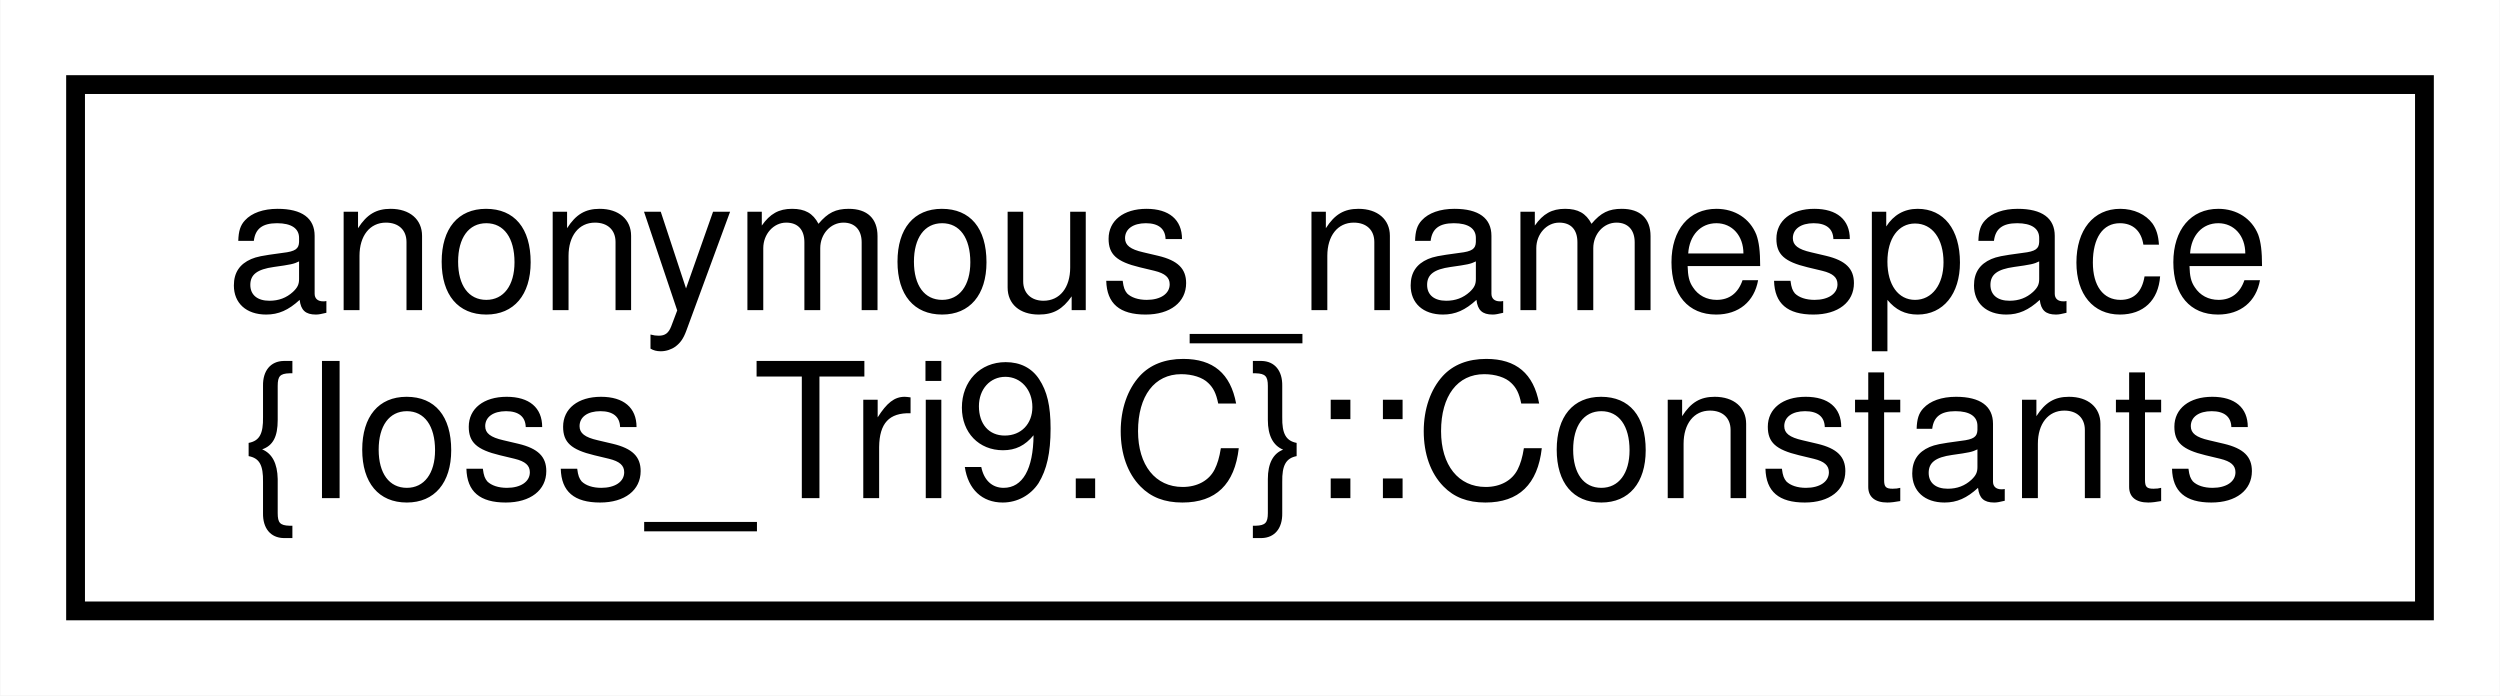
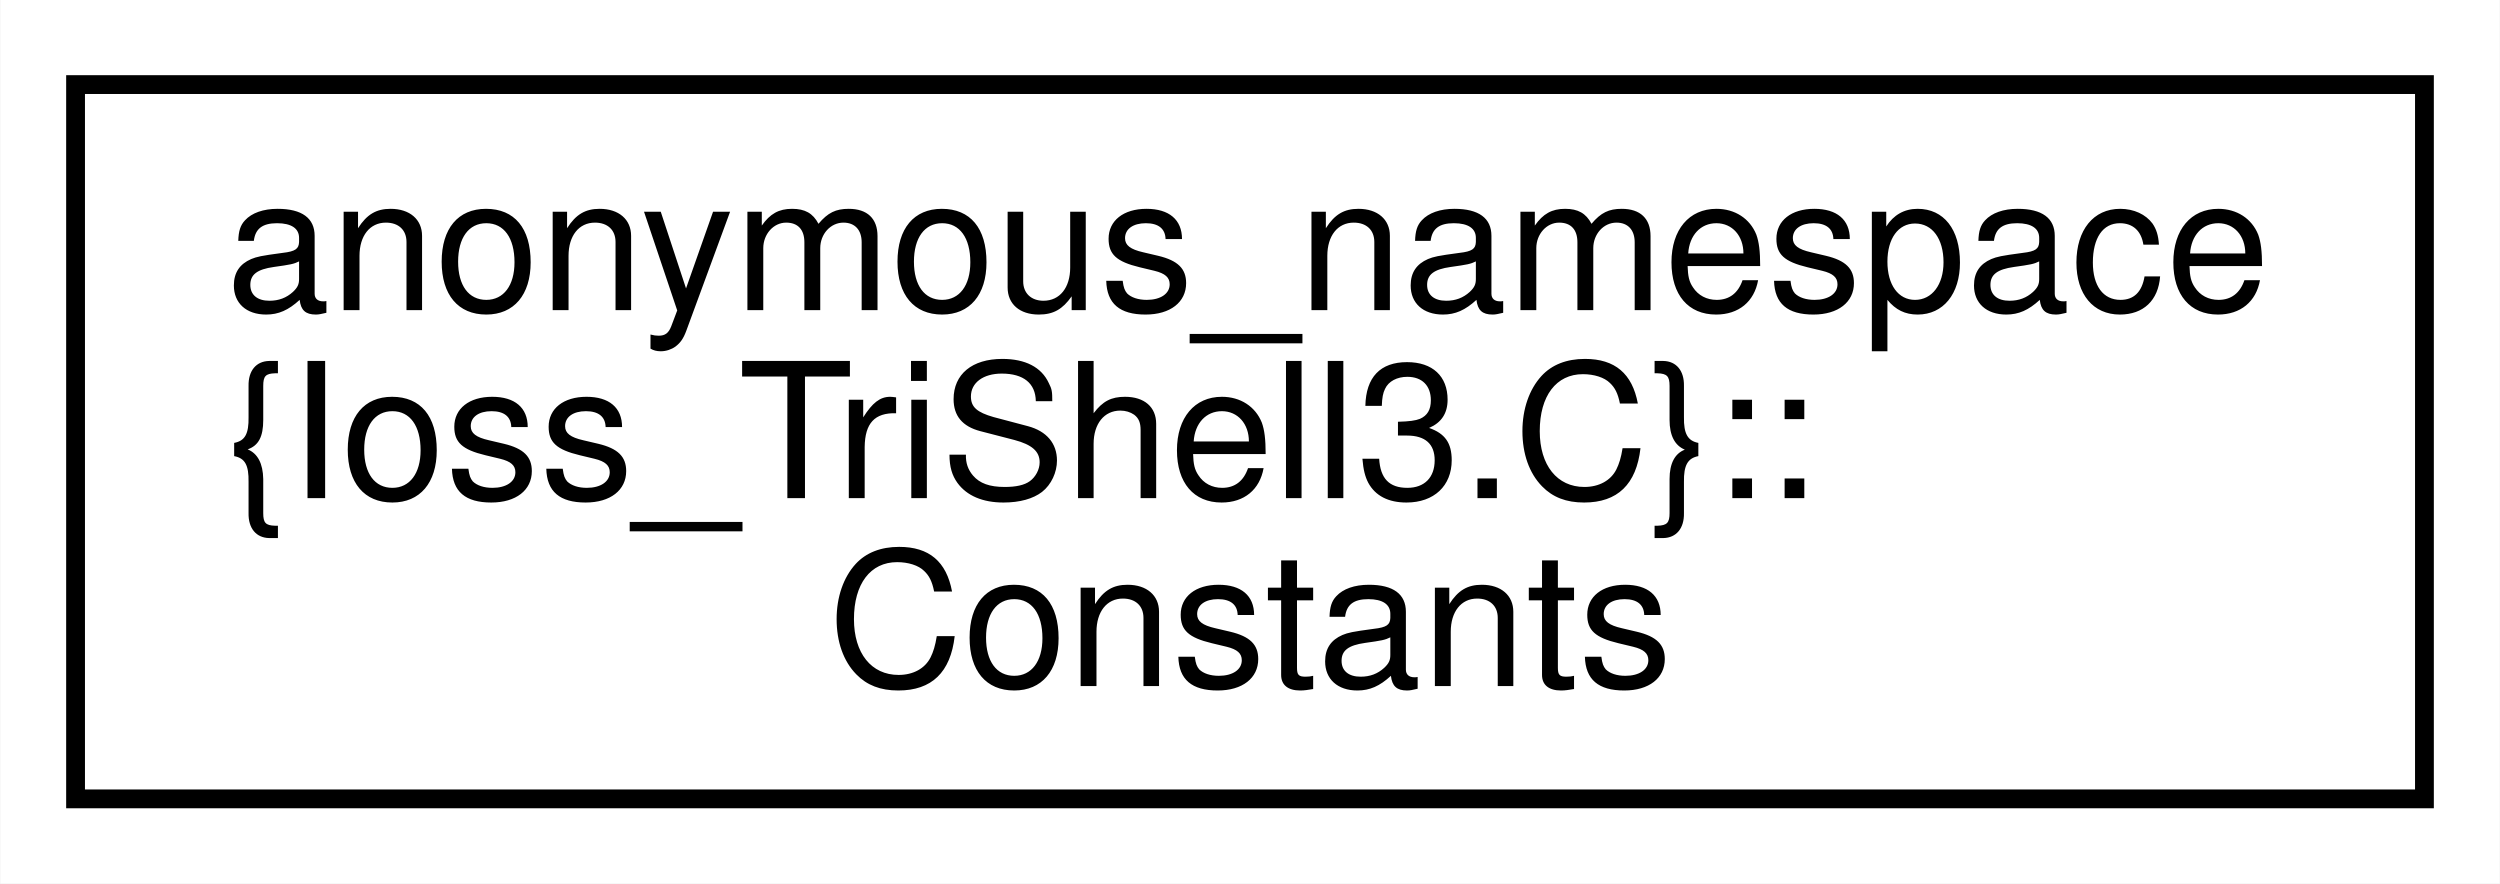
- <svg xmlns="http://www.w3.org/2000/svg" xmlns:xlink="http://www.w3.org/1999/xlink" width="133pt" height="37pt" viewBox="0.00 0.00 132.96 37.00">
-   <g id="graph0" class="graph" transform="scale(1 1) rotate(0) translate(4 33)">
-     <polygon fill="white" stroke="transparent" points="-4,4 -4,-33 128.96,-33 128.96,4 -4,4" />
+ <svg xmlns="http://www.w3.org/2000/svg" xmlns:xlink="http://www.w3.org/1999/xlink" width="133pt" height="47pt" viewBox="0.00 0.00 132.96 47.00">
+   <g id="graph0" class="graph" transform="scale(1 1) rotate(0) translate(4 43)">
+     <polygon fill="white" stroke="transparent" points="-4,4 -4,-43 128.96,-43 128.96,4 -4,4" />
    <g id="node1" class="node">
      <g id="a_node1">
-         <a xlink:href="structanonymous__namespace_02Ioss__Tri9_8C_03_1_1Constants.html" target="_top" xlink:title=" ">
-           <polygon fill="white" stroke="black" points="0,-0.5 0,-28.5 124.96,-28.5 124.96,-0.5 0,-0.5" />
-           <text text-anchor="start" x="8" y="-16.5" font-family="Helvetica,sans-Serif" font-size="10.00">anonymous_namespace</text>
-           <text text-anchor="middle" x="62.48" y="-6.5" font-family="Helvetica,sans-Serif" font-size="10.00">{Ioss_Tri9.C}::Constants</text>
+         <a xlink:href="structanonymous__namespace_02Ioss__TriShell3_8C_03_1_1Constants.html" target="_top" xlink:title=" ">
+           <polygon fill="white" stroke="black" points="0,-0.5 0,-38.5 124.96,-38.5 124.96,-0.5 0,-0.5" />
+           <text text-anchor="start" x="8" y="-26.5" font-family="Helvetica,sans-Serif" font-size="10.00">anonymous_namespace</text>
+           <text text-anchor="start" x="8" y="-16.5" font-family="Helvetica,sans-Serif" font-size="10.00">{Ioss_TriShell3.C}::</text>
+           <text text-anchor="middle" x="62.48" y="-6.5" font-family="Helvetica,sans-Serif" font-size="10.00">Constants</text>
        </a>
      </g>
    </g>
  </g>
</svg>
